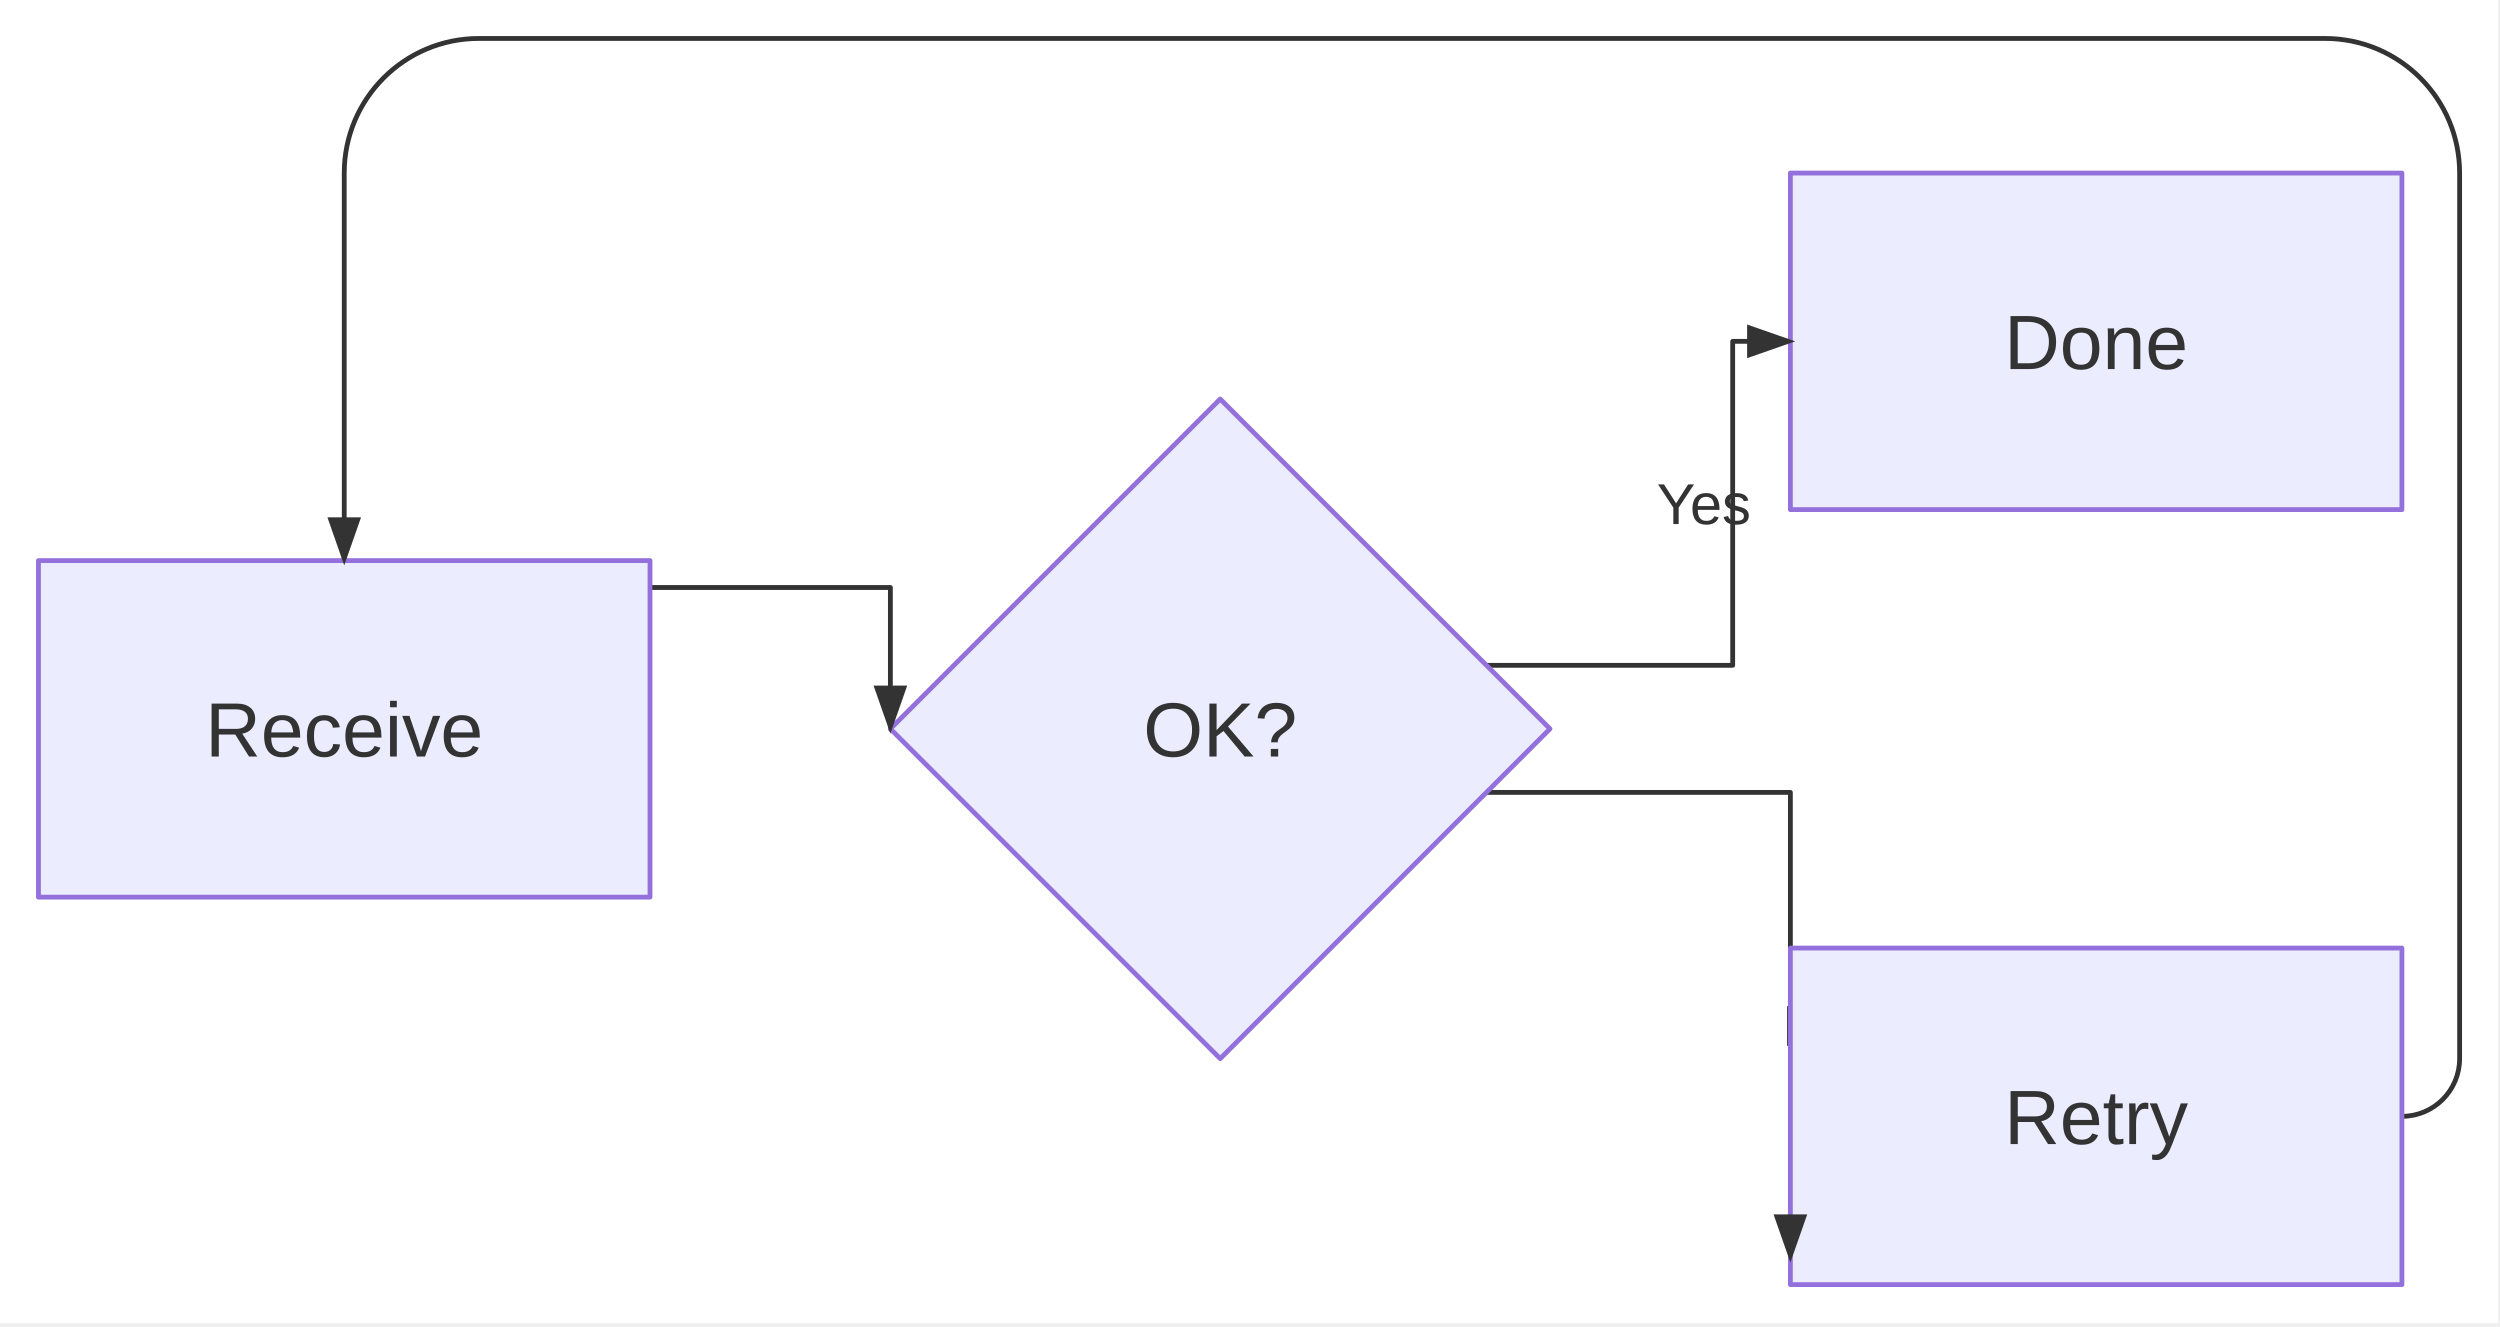
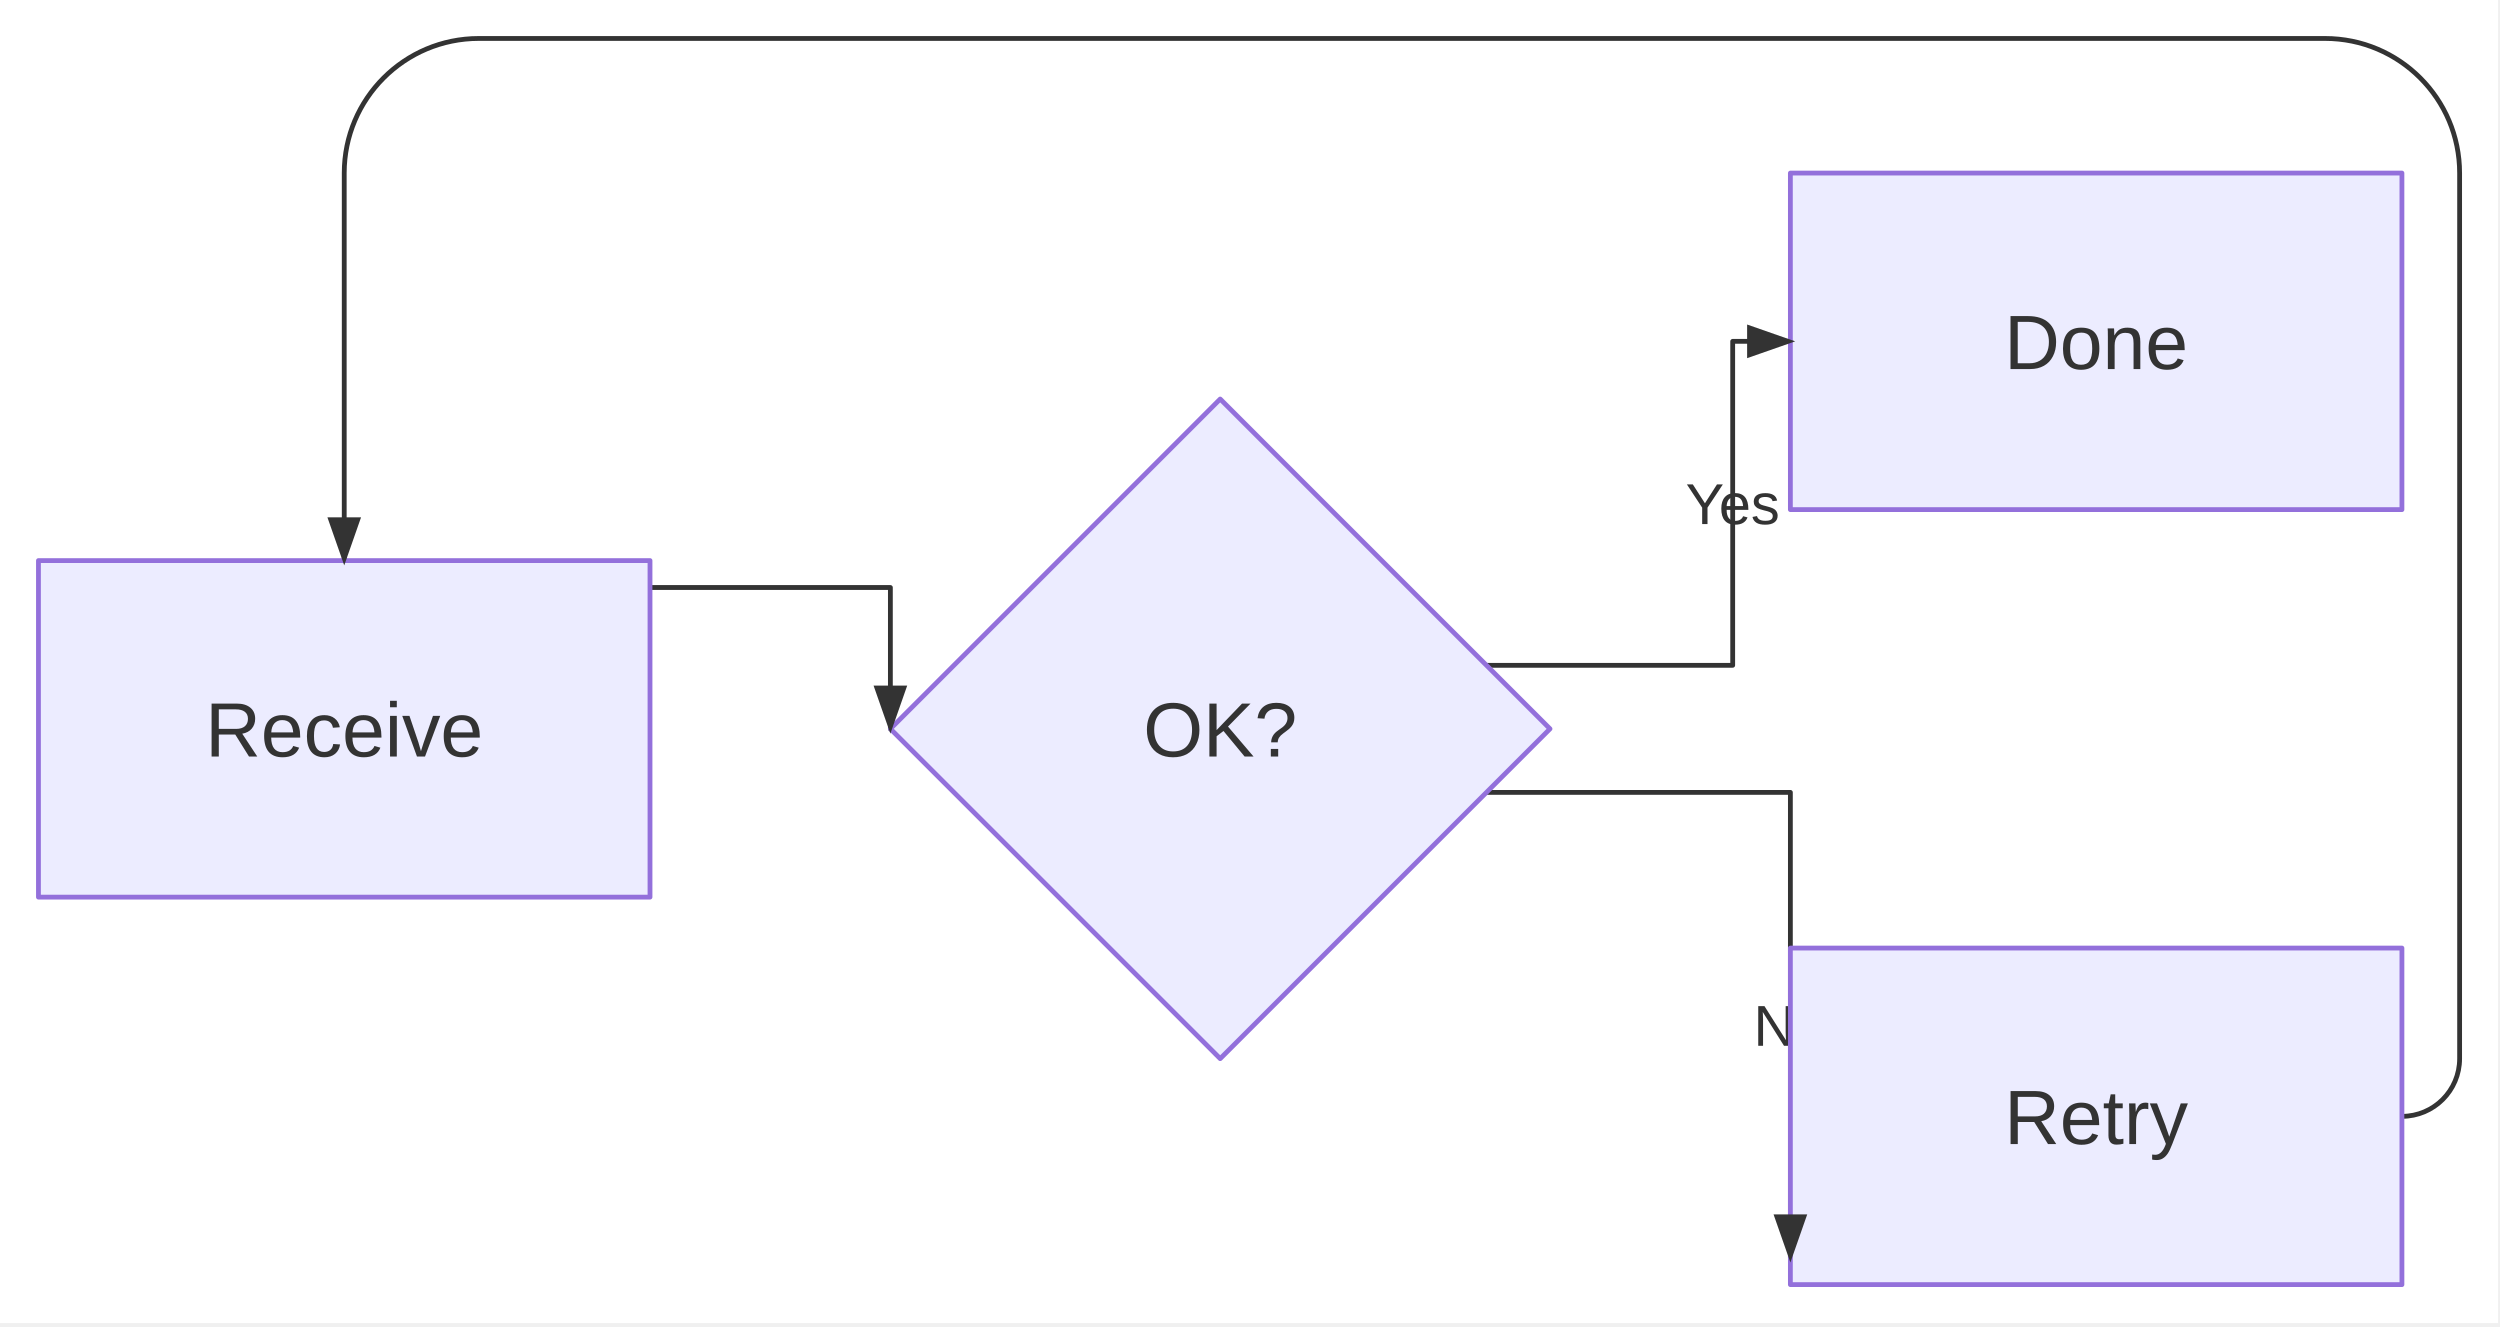
<svg xmlns="http://www.w3.org/2000/svg" width="520" height="276" viewBox="0 0 520 276">
  <rect x="0" y="0" width="519.6" height="275.2" fill="white" />
  <path d="M135.2,122.2L185.2,122.2L185.2,151.6" fill="none" stroke="#333333" stroke-width="1" stroke-linejoin="round" stroke-linecap="round" data-edge-source="A" data-edge-target="B" />
  <path d="M309.183,138.383L360.4,138.383L360.4,71L372.4,71" fill="none" stroke="#333333" stroke-width="1" stroke-linejoin="round" stroke-linecap="round" data-edge-source="B" data-edge-target="C" />
-   <text x="354.4" y="109.012" text-anchor="middle" fill="#333333" font-family="&quot;trebuchet ms&quot;, verdana, arial, sans-serif" font-size="12" font-weight="normal">
-     <tspan x="354.4" dy="0">Yes</tspan>
+   <text x="360.4" y="109.012" text-anchor="middle" fill="#333333" font-family="&quot;trebuchet ms&quot;, verdana, arial, sans-serif" font-size="12" font-weight="normal">
+     <tspan x="360.4" dy="0">Yes</tspan>
  </text>
  <path d="M309.183,164.817L372.4,164.817L372.4,261.6" fill="none" stroke="#333333" stroke-width="1" stroke-linejoin="round" stroke-linecap="round" data-edge-source="B" data-edge-target="D" />
-   <text x="378.4" y="217.528" text-anchor="middle" fill="#333333" font-family="&quot;trebuchet ms&quot;, verdana, arial, sans-serif" font-size="12" font-weight="normal">
-     <tspan x="378.4" dy="0">No</tspan>
+   <text x="372.4" y="217.528" text-anchor="middle" fill="#333333" font-family="&quot;trebuchet ms&quot;, verdana, arial, sans-serif" font-size="12" font-weight="normal">
+     <tspan x="372.4" dy="0">No</tspan>
  </text>
  <path d="M499.6,232.2L499.6,232.2C506.228,232.2 511.6,226.828 511.6,220.2L511.6,36C511.6,20.536 499.064,8 483.6,8L99.6,8C84.136,8 71.6,20.536 71.6,36L71.6,116.6" fill="none" stroke="#333333" stroke-width="1" stroke-linejoin="round" stroke-linecap="round" data-edge-source="D" data-edge-target="A" />
  <path d="M372.4,36 H499.6 V106 H372.4 Z" fill="#ECECFF" stroke="#9370DB" stroke-width="1" stroke-linejoin="round" stroke-linecap="round" />
  <path d="M8,116.6 H135.2 V186.6 H8 Z" fill="#ECECFF" stroke="#9370DB" stroke-width="1" stroke-linejoin="round" stroke-linecap="round" />
  <path d="M253.8,83 L322.4,151.6 L253.8,220.2 L185.2,151.6 Z" fill="#ECECFF" stroke="#9370DB" stroke-width="1" stroke-linejoin="round" stroke-linecap="round" />
  <path d="M372.4,197.2 H499.6 V267.2 H372.4 Z" fill="#ECECFF" stroke="#9370DB" stroke-width="1" stroke-linejoin="round" stroke-linecap="round" />
  <polygon points="185.2,152.6 181.7,142.6 188.7,142.6" fill="#333333" stroke="none" />
  <polygon points="373.4,71 363.4,74.5 363.4,67.5" fill="#333333" stroke="none" />
  <polygon points="372.4,262.6 368.9,252.6 375.9,252.6" fill="#333333" stroke="none" />
  <polygon points="71.6,117.6 68.1,107.6 75.1,107.6" fill="#333333" stroke="none" />
  <text x="436" y="76.76" text-anchor="middle" fill="#333" font-family="&quot;trebuchet ms&quot;, verdana, arial, sans-serif" font-size="16" font-weight="normal">Done</text>
  <text x="71.6" y="157.36" text-anchor="middle" fill="#333" font-family="&quot;trebuchet ms&quot;, verdana, arial, sans-serif" font-size="16" font-weight="normal">Receive</text>
  <text x="253.8" y="157.36" text-anchor="middle" fill="#333" font-family="&quot;trebuchet ms&quot;, verdana, arial, sans-serif" font-size="16" font-weight="normal">OK?</text>
  <text x="436" y="237.96" text-anchor="middle" fill="#333" font-family="&quot;trebuchet ms&quot;, verdana, arial, sans-serif" font-size="16" font-weight="normal">Retry</text>
</svg>
